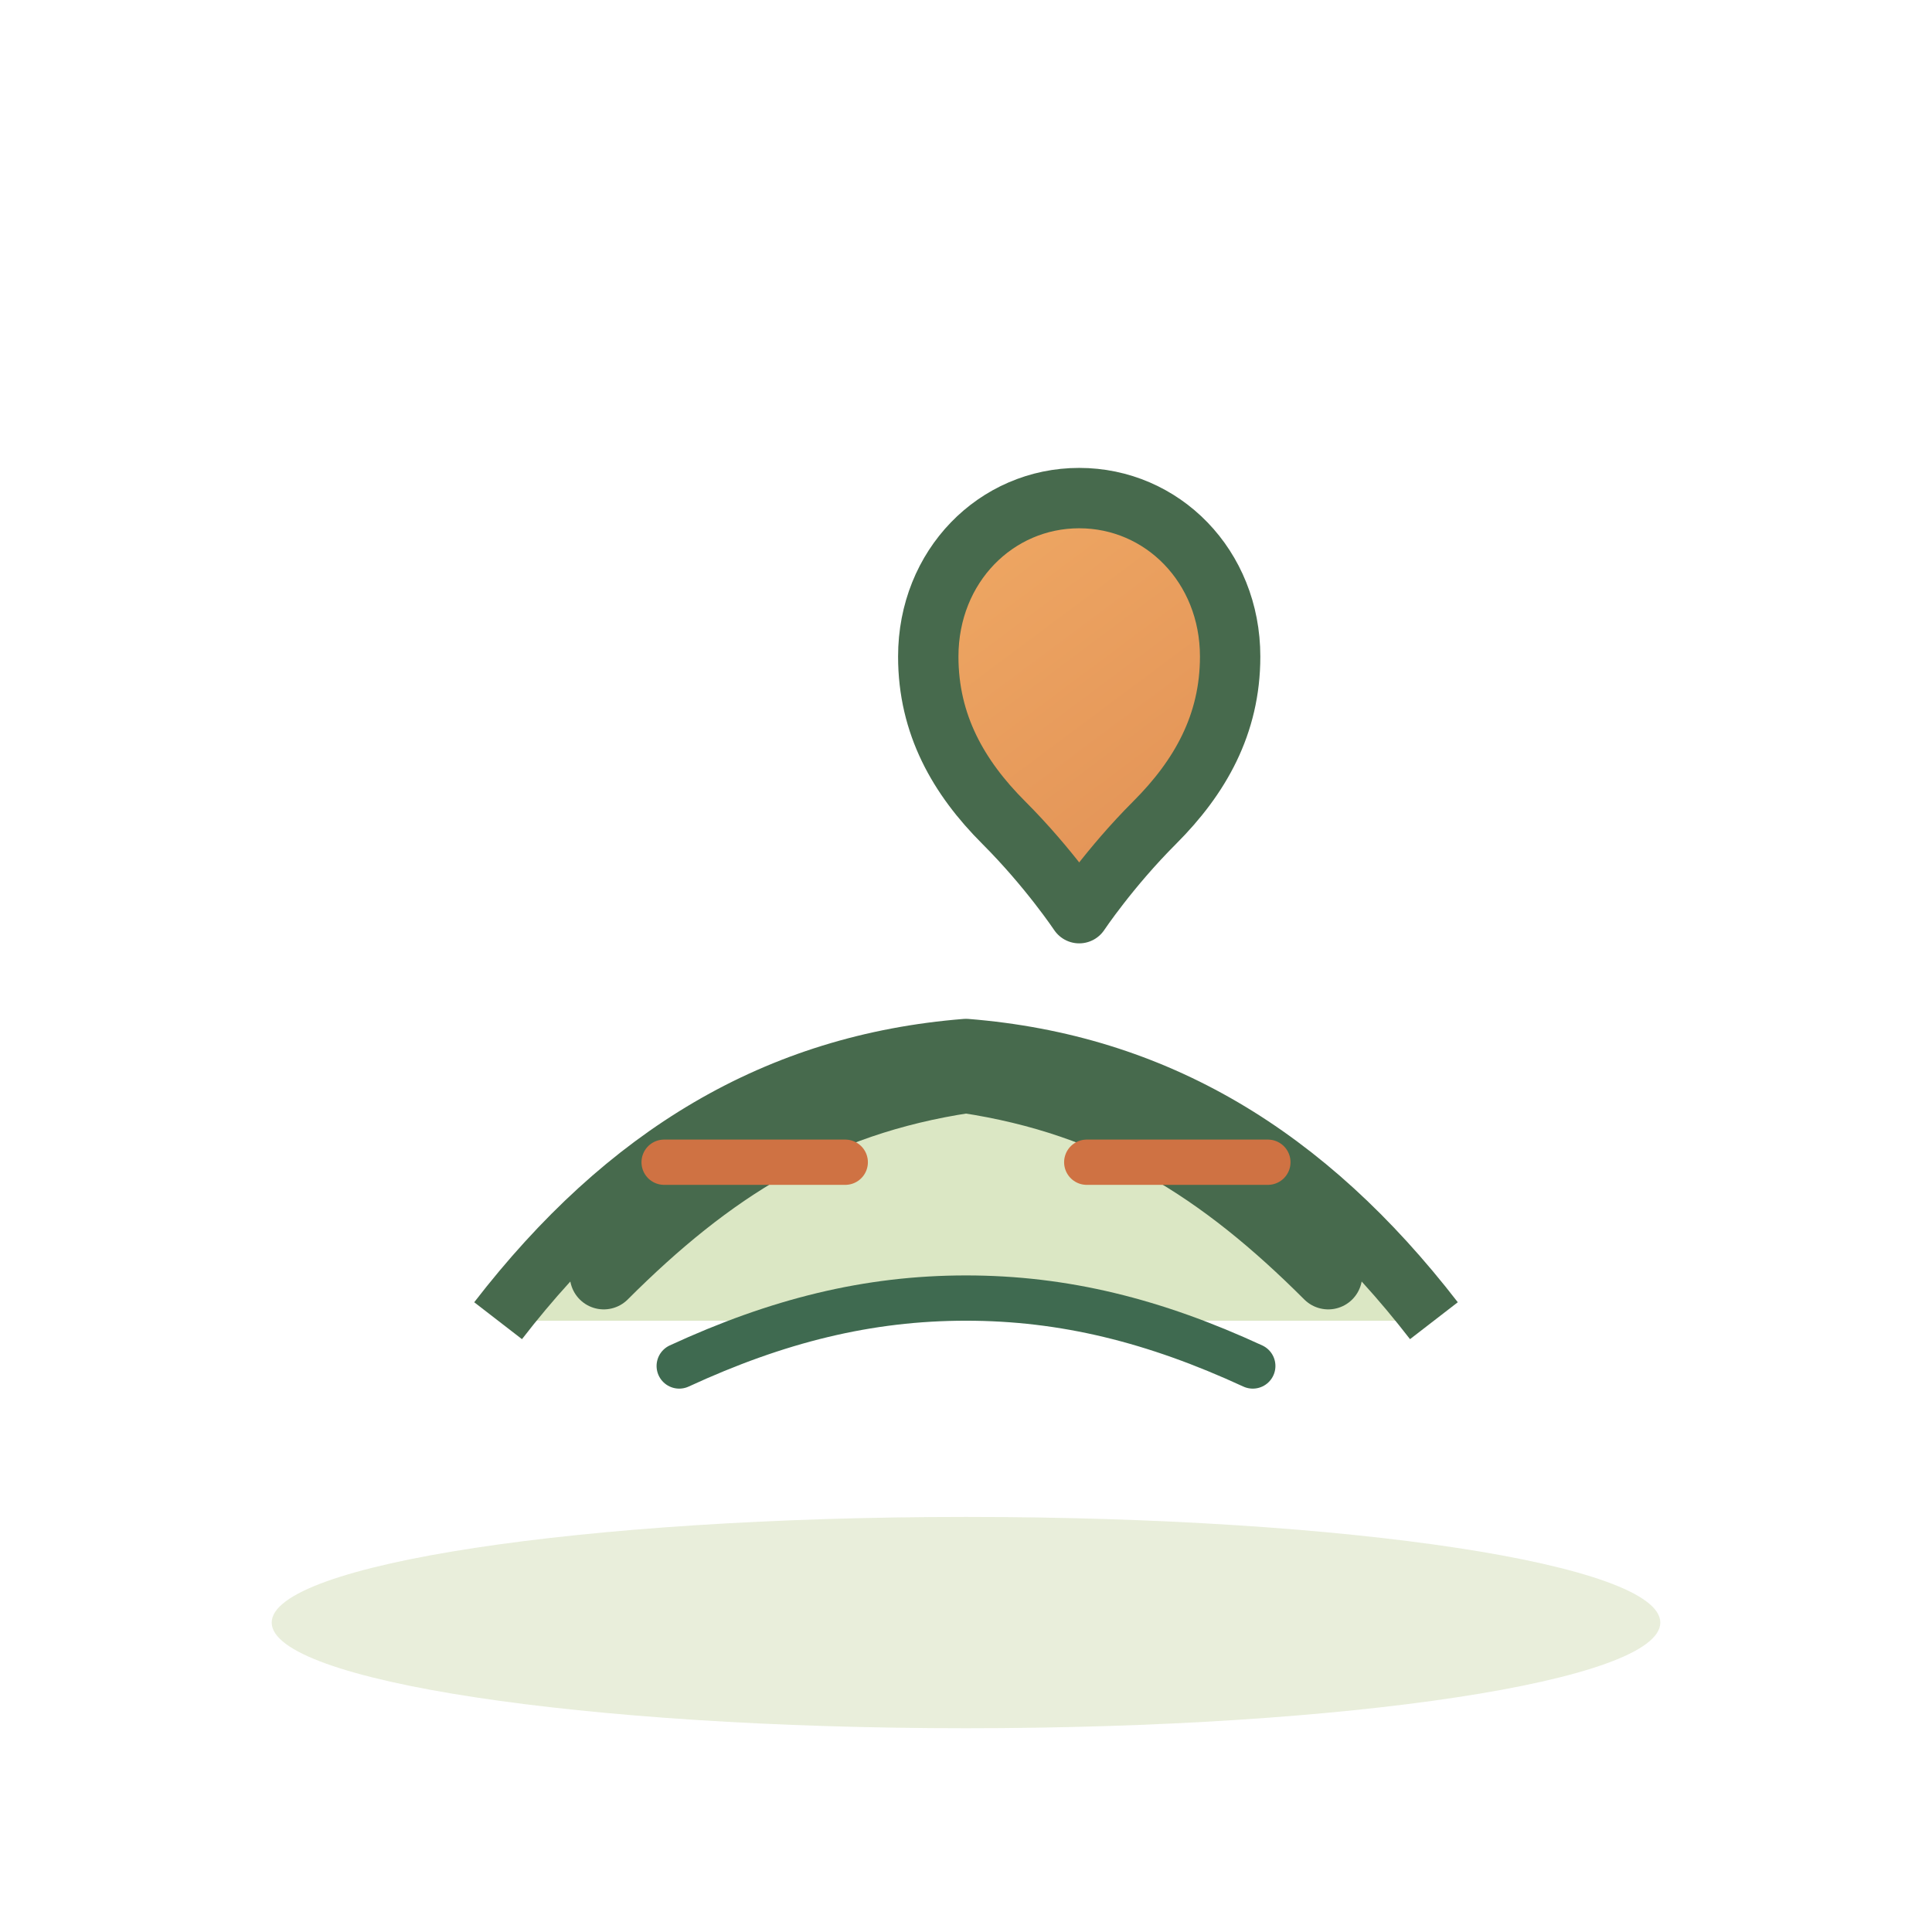
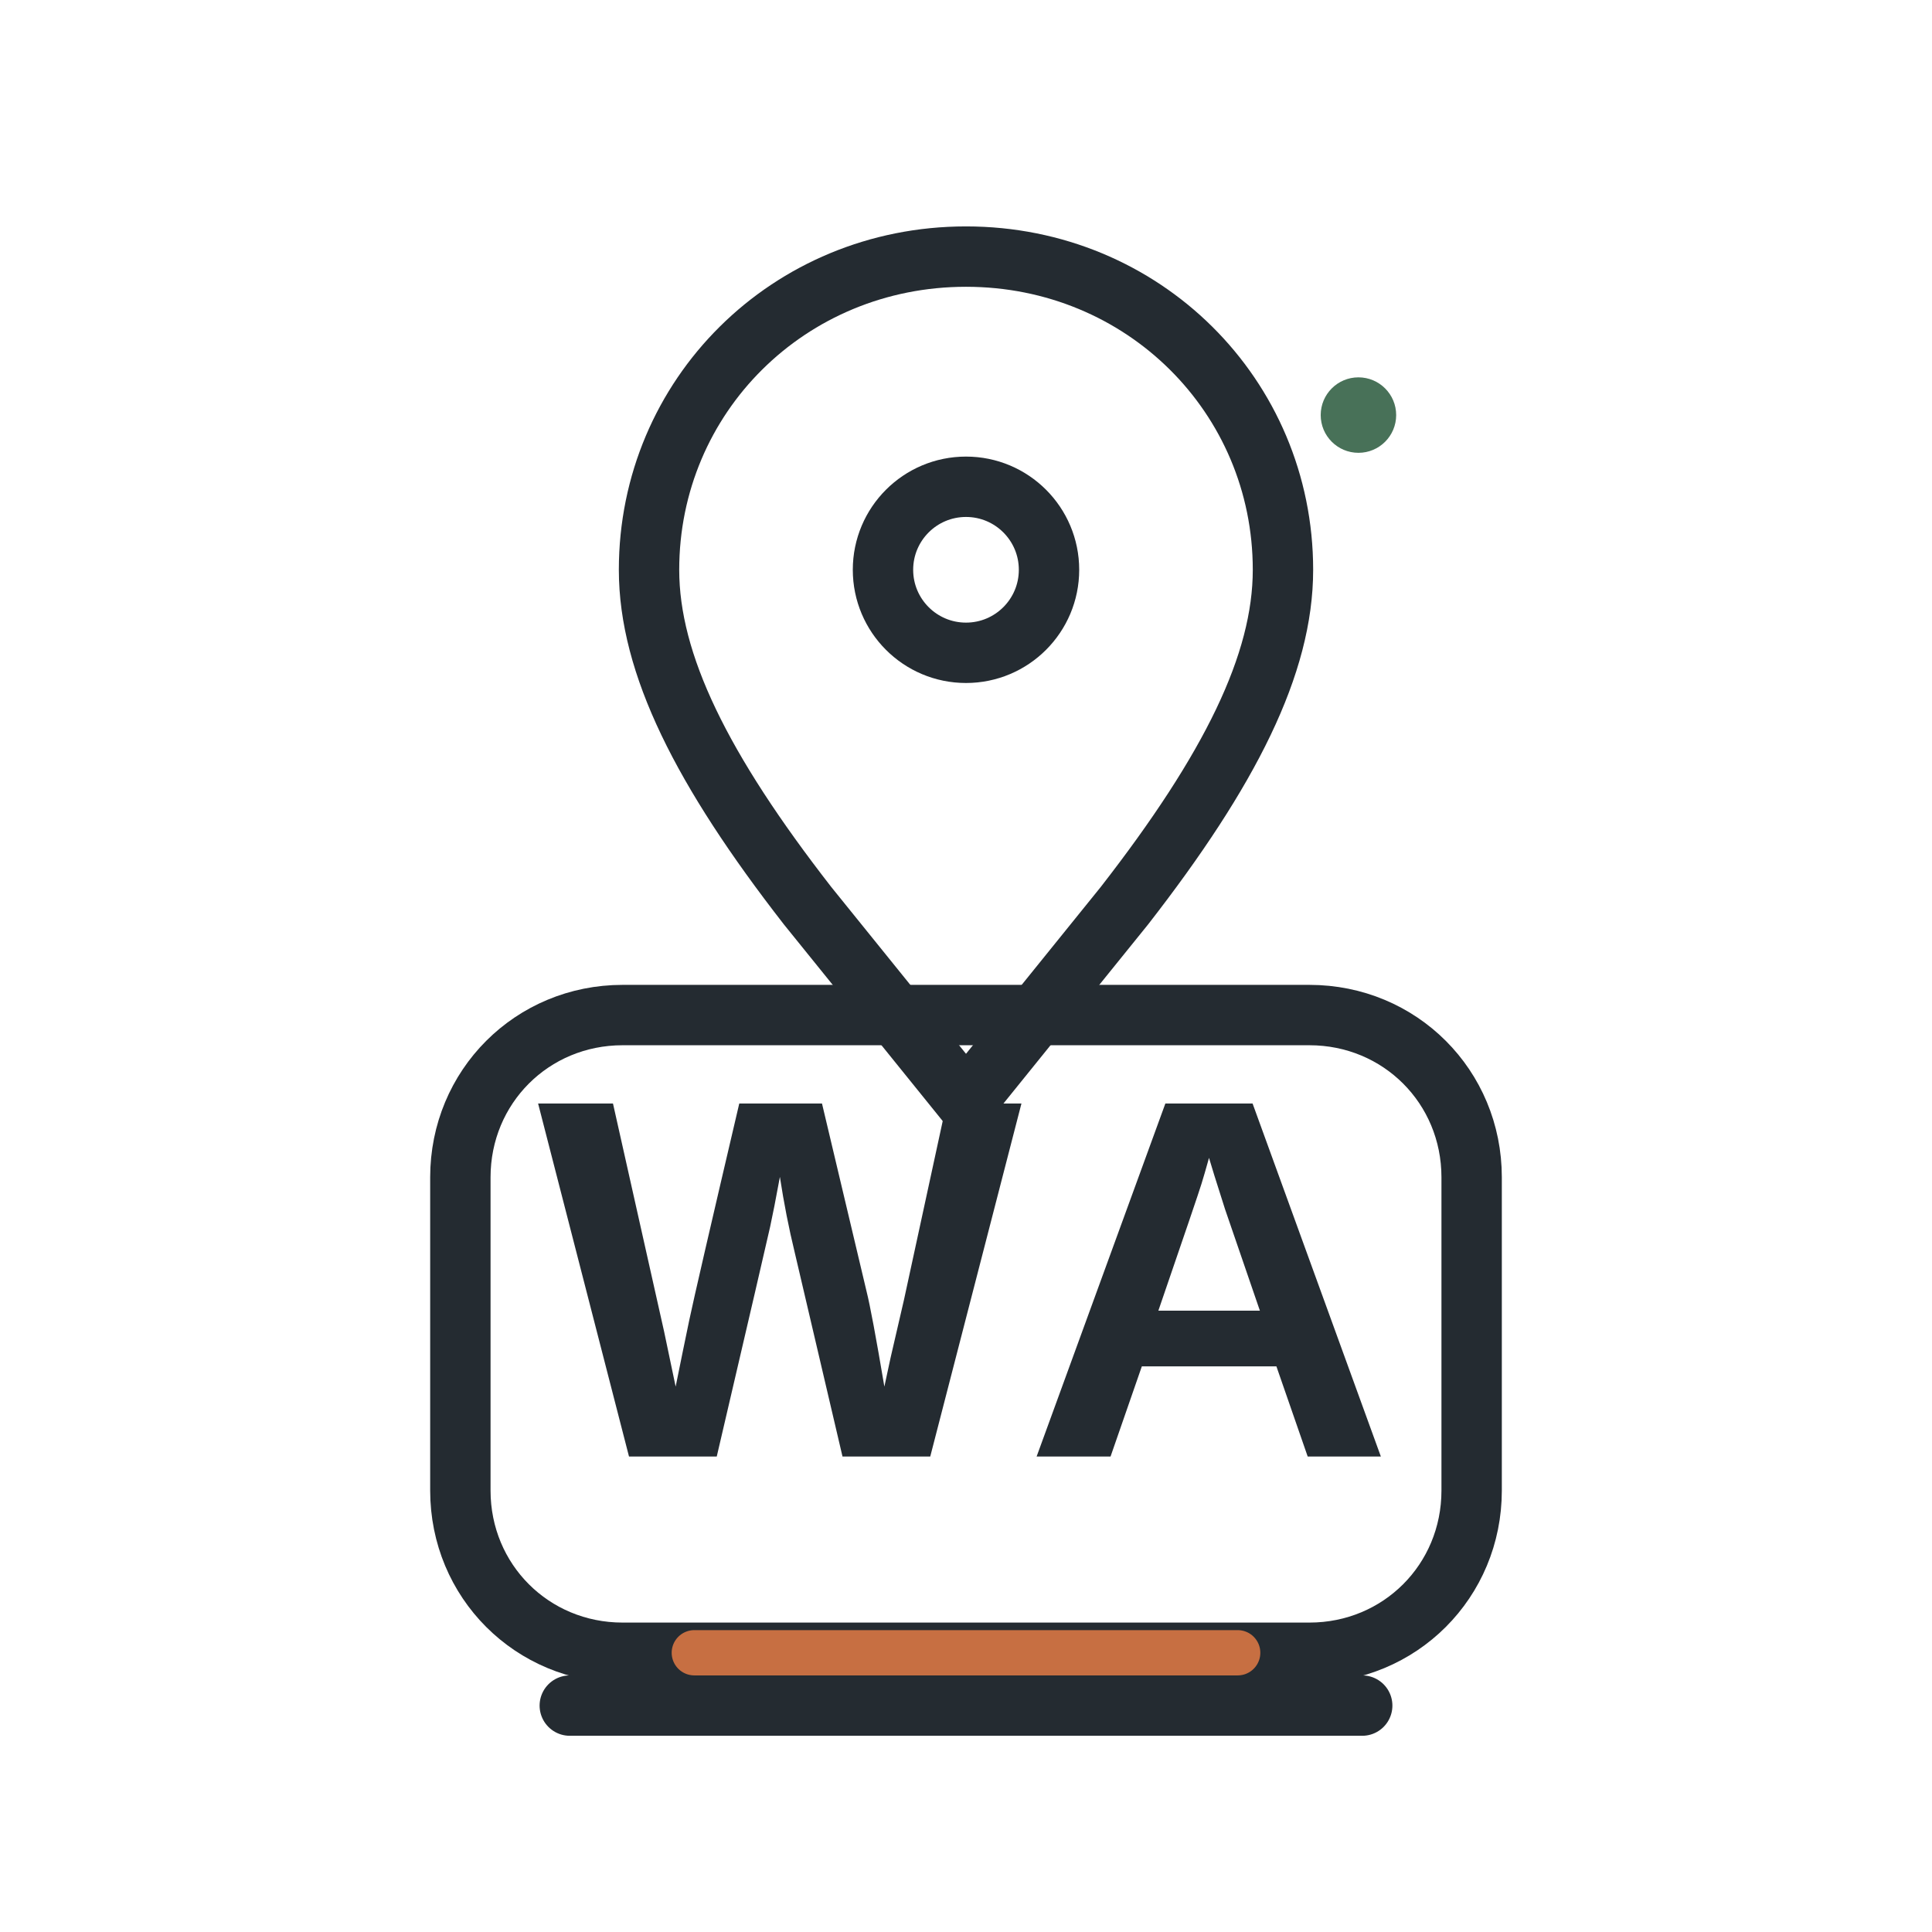
<svg xmlns="http://www.w3.org/2000/svg" viewBox="0 0 512 512" fill="none">
-   <defs>
-     <linearGradient id="bg" x1="92" y1="70" x2="420" y2="446" gradientUnits="userSpaceOnUse">
-       <stop offset="0" stop-color="#f7f1df" />
-       <stop offset="1" stop-color="#eef3de" />
-     </linearGradient>
-     <linearGradient id="sage" x1="124" y1="124" x2="376" y2="388" gradientUnits="userSpaceOnUse">
-       <stop offset="0" stop-color="#dfe9c8" />
-       <stop offset="1" stop-color="#b9d09f" />
-     </linearGradient>
-     <linearGradient id="green" x1="142" y1="100" x2="384" y2="414" gradientUnits="userSpaceOnUse">
-       <stop offset="0" stop-color="#5f8258" />
-       <stop offset="1" stop-color="#476a4d" />
-     </linearGradient>
-     <linearGradient id="orange" x1="180" y1="112" x2="386" y2="388" gradientUnits="userSpaceOnUse">
-       <stop offset="0" stop-color="#f6b46b" />
-       <stop offset="1" stop-color="#cf7243" />
-     </linearGradient>
-   </defs>
-   <ellipse cx="256" cy="430" rx="184" ry="28" fill="#dfe7cc" opacity="0.7" />
-   <path d="M132 350c34-44 74-68 124-72 50 4 90 28 124 72" fill="#dbe7c4" stroke="#476a4d" stroke-width="16" stroke-linejoin="round" />
-   <path d="M160 338c28-28 56-46 96-52 40 6 68 24 96 52" stroke="#476a4d" stroke-width="18" stroke-linecap="round" />
-   <path d="M246 174c0-24 18-42 40-42s40 18 40 42c0 18-8 32-20 44-12 12-20 24-20 24s-8-12-20-24c-12-12-20-26-20-44Z" fill="url(#orange)" stroke="#476a4d" stroke-width="16" stroke-linejoin="round" />
-   <path d="M180 362c26-12 50-18 76-18s50 6 76 18" stroke="#3f6a50" stroke-width="12" stroke-linecap="round" />
-   <path d="M176 308h48M288 308h48" stroke="#cf7243" stroke-width="12" stroke-linecap="round" />
+   <g stroke="#242b31" stroke-width="16" stroke-linecap="round" stroke-linejoin="round">
+     <path d="M256 68c-47 0-84 37-84 83 0 25 14 53 42 89l42 52 42-52c28-36 42-64 42-89 0-46-37-83-84-83Z" />
+     <circle cx="256" cy="151" r="22" />
+     <path d="M122 312c0-24 19-43 43-43h182c24 0 43 19 43 43v83c0 24-19 43-43 43H165c-24 0-43-19-43-43Z" />
+     <path d="M151 452h210" />
+   </g>
+   <path d="M184 438h144" stroke="#cf7243" stroke-width="12" stroke-linecap="round" opacity="0.95" />
+   <circle cx="360" cy="110" r="10" fill="#3f6a50" opacity="0.95" />
+   <text x="256" y="386" fill="#242b31" font-family="Avenir Next, Segoe UI, Helvetica Neue, Arial, sans-serif" font-size="136" font-weight="800" letter-spacing="8" text-anchor="middle">WA</text>
</svg>
